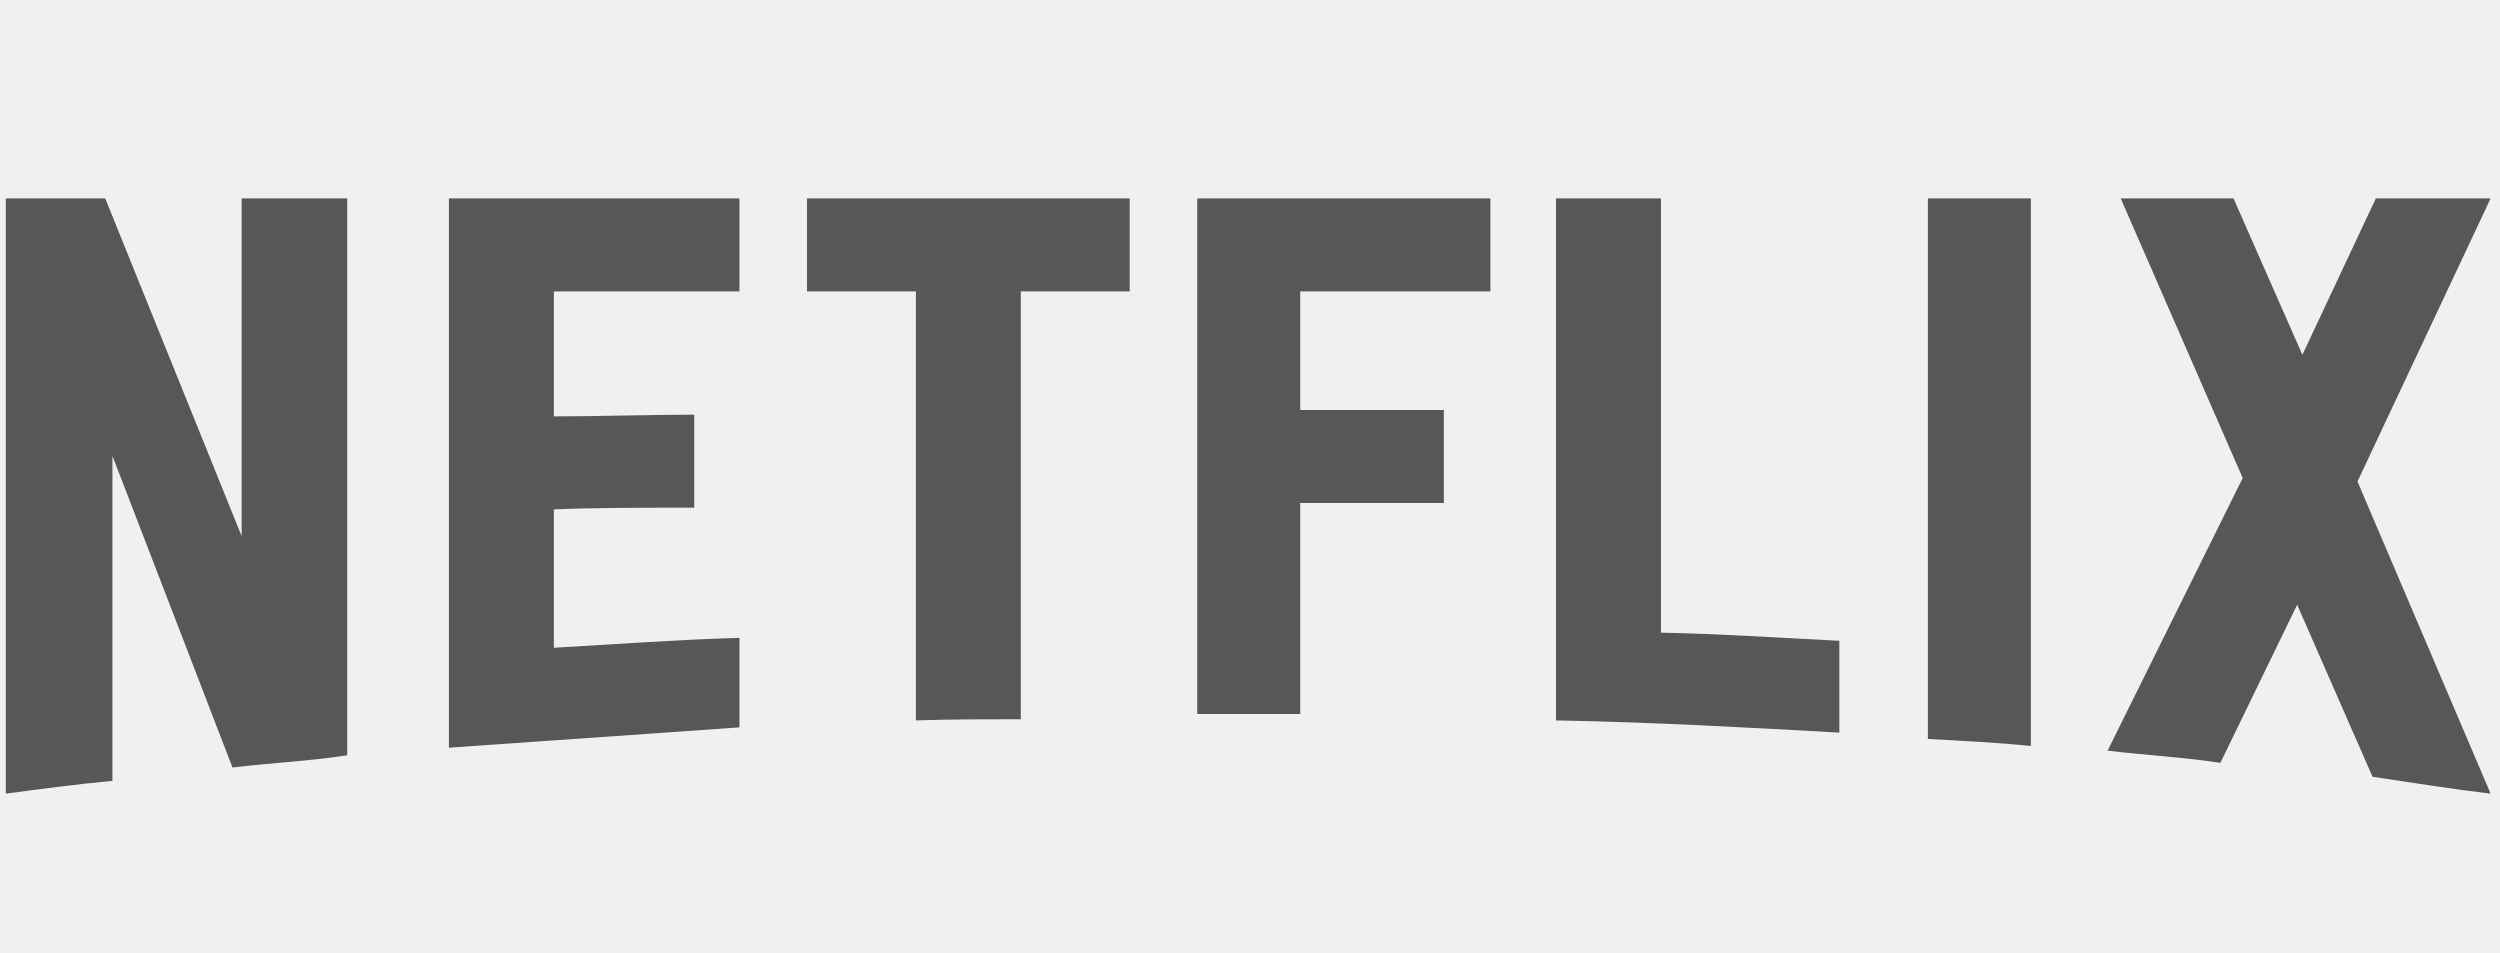
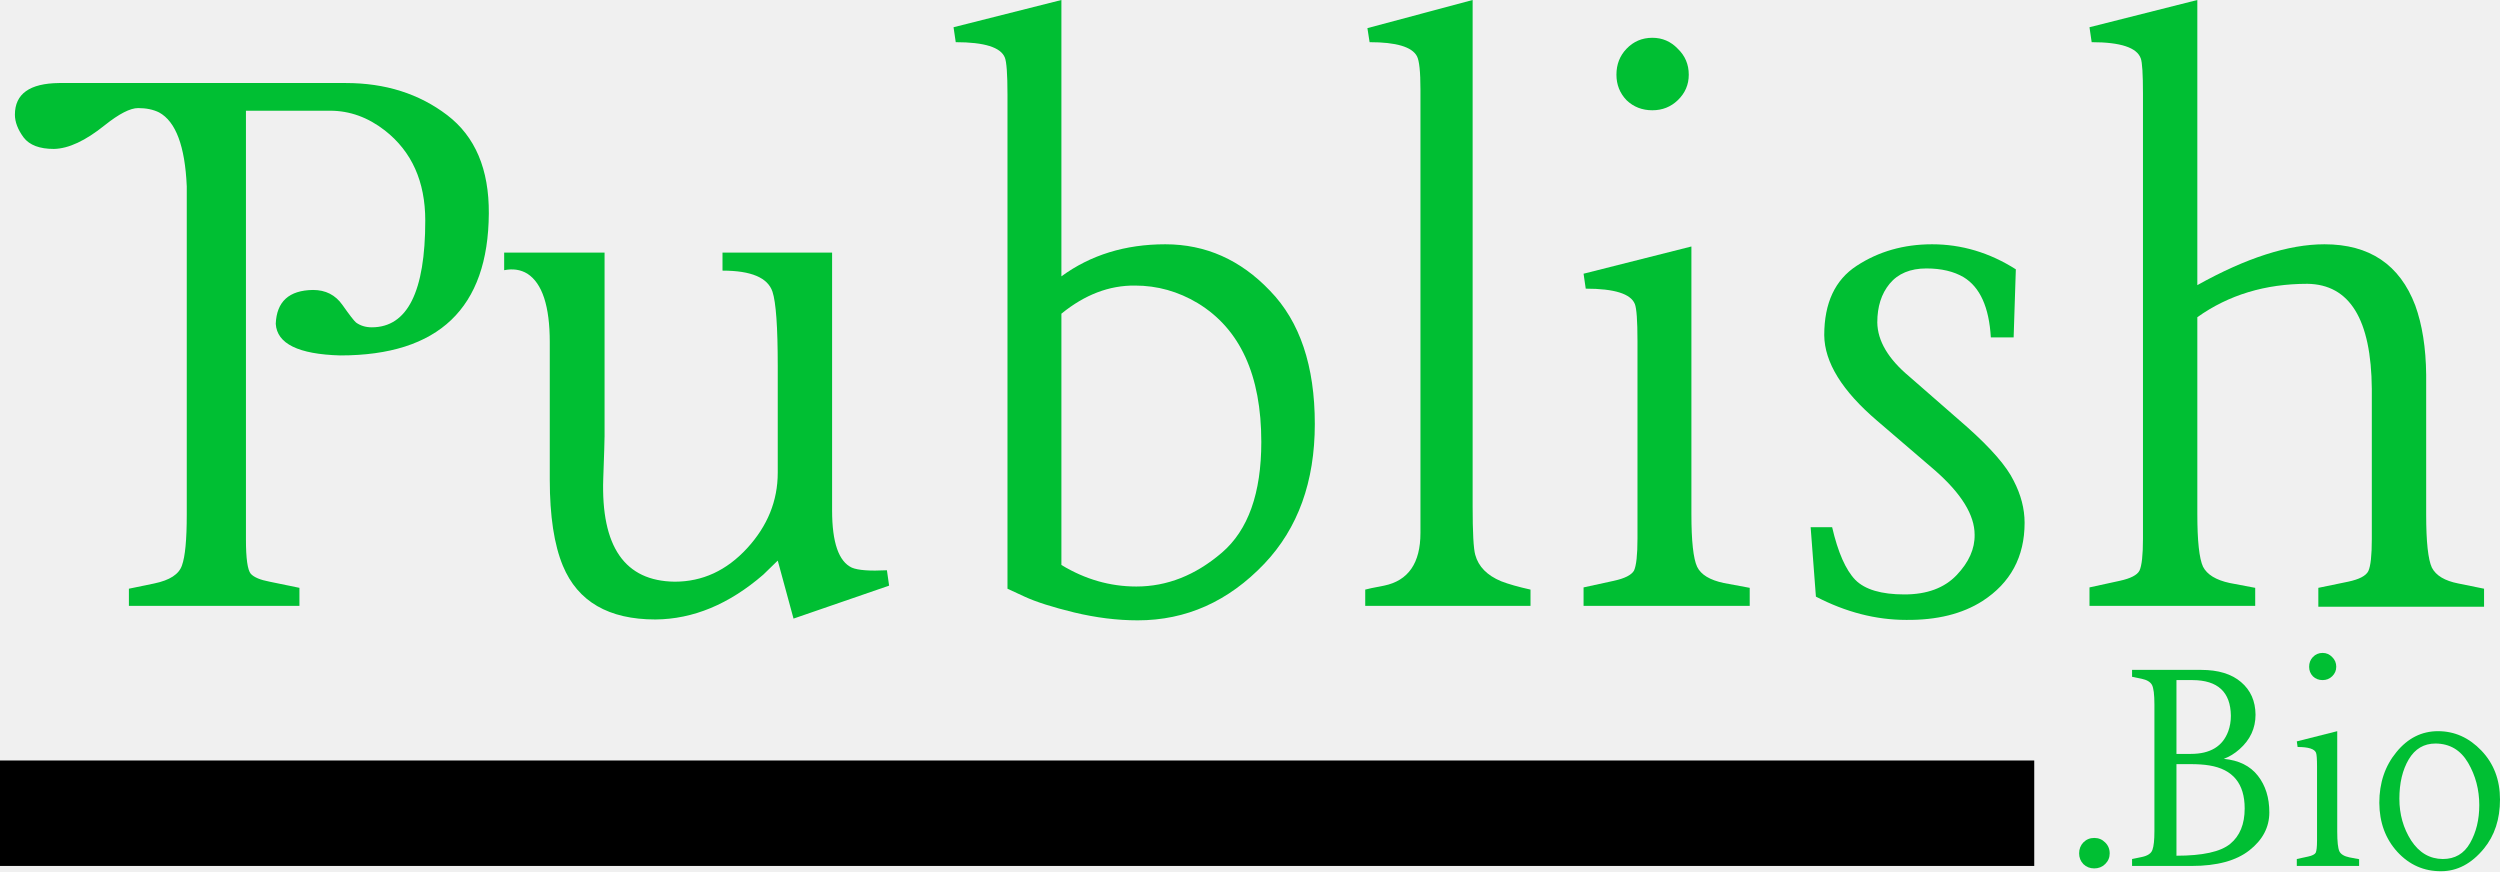
- <svg xmlns="http://www.w3.org/2000/svg" width="126" height="48" viewBox="0 0 126 48" fill="none">
-   <g style="mix-blend-mode:luminosity" clip-path="url(#clip0_333_1362)">
-     <path d="M17.501 38.066C15.617 38.359 13.7 38.447 11.717 38.682L5.667 22.979V39.355C3.783 39.531 2.064 39.766 0.279 40V10H5.304L12.179 27.022V10H17.501V38.066ZM27.914 20.986C29.963 20.986 33.104 20.898 34.988 20.898V25.586C32.641 25.586 29.897 25.586 27.914 25.674V32.647C31.021 32.471 34.128 32.236 37.269 32.148V36.66L22.625 37.685V10H37.269V14.688H27.914V20.986ZM56.937 14.688H51.449V36.25C49.664 36.25 47.879 36.25 46.161 36.309V14.688H40.673V10H56.937L56.937 14.688ZM65.531 20.664H72.77V25.352H65.531V35.986H60.341V10H75.117V14.688H65.531V20.664ZM83.712 31.885C86.72 31.943 89.761 32.149 92.703 32.295V36.924C87.976 36.66 83.249 36.397 78.423 36.309V10H83.712V31.885ZM97.165 37.246C98.851 37.334 100.636 37.422 102.355 37.597V10H97.165V37.246ZM125.527 10L118.817 24.268L125.527 40C123.544 39.766 121.56 39.443 119.577 39.15L115.776 30.479L111.908 38.447C109.991 38.154 108.14 38.066 106.223 37.832L113.032 24.092L106.884 10H112.569L116.04 17.881L119.742 10H125.527V10Z" fill="#D81F26" />
-   </g>
-   <defs>
-     <clipPath id="clip0_333_1362">
-       <rect width="125.241" height="48" fill="white" transform="translate(0.279297)" />
-     </clipPath>
-   </defs>
+ <svg xmlns="http://www.w3.org/2000/svg" width="132" height="46" viewBox="0 0 132 46" fill="none">
+   <path d="M0.787 6.054C0.787 4.956 1.566 4.4 3.125 4.384H18.264C20.347 4.384 22.13 4.949 23.611 6.078C25.093 7.207 25.826 8.939 25.81 11.274C25.779 16.269 23.164 18.767 17.963 18.767C15.756 18.705 14.622 18.148 14.56 17.096C14.607 15.921 15.262 15.326 16.528 15.31C17.191 15.31 17.708 15.573 18.079 16.099C18.449 16.625 18.688 16.934 18.796 17.027C19.028 17.197 19.306 17.282 19.63 17.282C21.512 17.282 22.454 15.403 22.454 11.645C22.454 9.588 21.744 8.003 20.324 6.89C19.429 6.194 18.465 5.846 17.431 5.846H12.986V28.486C12.986 29.491 13.071 30.094 13.241 30.296C13.411 30.481 13.742 30.62 14.236 30.713L15.81 31.038V31.989H6.806V31.084L8.148 30.806C8.966 30.636 9.452 30.319 9.607 29.855C9.776 29.391 9.861 28.502 9.861 27.187V9.836C9.769 7.717 9.282 6.418 8.403 5.938C8.094 5.784 7.724 5.707 7.292 5.707C6.875 5.707 6.289 6.008 5.532 6.611C4.514 7.431 3.619 7.848 2.847 7.864C2.091 7.864 1.559 7.663 1.25 7.261C0.941 6.843 0.787 6.441 0.787 6.054Z" fill="#00BF33" />
+   <path d="M26.62 14.266V13.338H31.921V23.035C31.921 23.251 31.898 23.994 31.852 25.262C31.729 28.865 32.986 30.682 35.625 30.713C37.091 30.713 38.364 30.125 39.445 28.95C40.525 27.775 41.065 26.445 41.065 24.96V19.323C41.065 17.266 40.972 15.96 40.787 15.403C40.54 14.661 39.661 14.289 38.148 14.289V13.338H43.935V26.955C43.935 28.641 44.283 29.646 44.977 29.971C45.301 30.11 45.918 30.156 46.829 30.11L46.945 30.922L41.898 32.662L41.065 29.599L40.301 30.342C38.495 31.904 36.597 32.693 34.607 32.708C32.138 32.708 30.509 31.765 29.722 29.878C29.259 28.765 29.028 27.249 29.028 25.331V18.071C29.028 16.168 28.634 14.962 27.847 14.452C27.492 14.235 27.084 14.174 26.62 14.266Z" fill="#00BF33" />
+   <path d="M56.042 0V14.591C57.585 13.462 59.414 12.898 61.528 12.898C63.658 12.898 65.502 13.717 67.061 15.357C68.635 16.98 69.422 19.323 69.422 22.385C69.422 25.432 68.534 27.891 66.76 29.762C64.861 31.757 62.631 32.754 60.07 32.754C58.989 32.754 57.871 32.615 56.713 32.337C55.571 32.058 54.699 31.78 54.097 31.502L53.195 31.084V4.987C53.195 3.92 53.148 3.271 53.056 3.039C52.84 2.498 51.975 2.227 50.463 2.227L50.347 1.438L56.042 0ZM56.042 29.831C57.292 30.589 58.611 30.968 60 30.968C61.621 30.968 63.125 30.373 64.514 29.182C65.903 27.991 66.597 26.043 66.597 23.336C66.597 19.81 65.479 17.367 63.241 16.006C62.207 15.387 61.104 15.078 59.931 15.078C58.573 15.063 57.276 15.557 56.042 16.563V29.831Z" fill="#00BF33" />
+   <path d="M77.755 0V26.723C77.755 28.115 77.801 28.973 77.894 29.298C78.064 29.917 78.519 30.381 79.26 30.69C79.661 30.845 80.178 30.991 80.811 31.131V31.989H72.084V31.131C72.176 31.1 72.508 31.03 73.079 30.922C74.36 30.659 75 29.731 75 28.138V4.732C75 3.789 74.939 3.201 74.815 2.969C74.553 2.474 73.719 2.227 72.315 2.227L72.199 1.485L77.755 0Z" fill="#00BF33" />
+   <path d="M89.306 13.014V27.141C89.306 28.563 89.406 29.491 89.607 29.924C89.808 30.342 90.278 30.628 91.019 30.783L92.385 31.038V31.989H83.612V31.015L85.209 30.667C85.78 30.543 86.135 30.365 86.273 30.133C86.397 29.87 86.459 29.306 86.459 28.44V18.001C86.459 16.934 86.412 16.284 86.32 16.052C86.104 15.511 85.24 15.241 83.727 15.241L83.612 14.452L89.306 13.014ZM85.348 3.944C85.348 3.402 85.525 2.946 85.88 2.575C86.25 2.188 86.706 1.995 87.246 1.995C87.77 1.995 88.218 2.188 88.588 2.575C88.974 2.946 89.167 3.402 89.167 3.944C89.167 4.469 88.974 4.918 88.588 5.289C88.218 5.645 87.77 5.822 87.246 5.822C86.706 5.822 86.25 5.645 85.88 5.289C85.525 4.918 85.348 4.469 85.348 3.944Z" fill="#00BF33" />
+   <path d="M106.436 14.22L106.32 17.815H105.116C105.024 16.223 104.545 15.163 103.681 14.637C103.156 14.328 102.5 14.174 101.713 14.174C100.865 14.174 100.216 14.444 99.769 14.985C99.337 15.511 99.121 16.192 99.121 17.027C99.136 18.001 99.7 18.952 100.811 19.88L103.866 22.548C105.132 23.677 105.95 24.62 106.32 25.378C106.706 26.12 106.899 26.862 106.899 27.605C106.899 29.398 106.158 30.775 104.676 31.734C103.612 32.414 102.269 32.747 100.649 32.731C99.044 32.731 97.454 32.321 95.88 31.502L95.602 27.837H96.737C97.045 29.166 97.454 30.094 97.963 30.62C98.473 31.131 99.337 31.386 100.556 31.386C101.744 31.386 102.662 31.046 103.311 30.365C103.959 29.685 104.275 28.973 104.26 28.231C104.26 27.195 103.565 26.066 102.176 24.844L99.121 22.223C97.269 20.645 96.335 19.138 96.32 17.699C96.32 15.998 96.891 14.777 98.033 14.034C99.19 13.277 100.517 12.898 102.014 12.898C103.573 12.898 105.047 13.338 106.436 14.22Z" fill="#00BF33" />
+   <path d="M121.829 14.985C119.607 14.985 117.67 15.573 116.019 16.748V27.141C116.019 28.563 116.119 29.491 116.32 29.924C116.536 30.342 117.007 30.628 117.732 30.783L119.075 31.038V31.989H110.325V31.015L111.922 30.667C112.493 30.543 112.84 30.365 112.963 30.133C113.087 29.87 113.149 29.306 113.149 28.44V4.964C113.149 3.913 113.11 3.286 113.033 3.085C112.832 2.513 111.968 2.227 110.44 2.227L110.325 1.438L116.019 0V15.055C118.596 13.617 120.834 12.898 122.732 12.898C125.109 12.898 126.706 13.972 127.524 16.122C127.894 17.143 128.087 18.364 128.102 19.787V27.187C128.102 28.61 128.203 29.538 128.403 29.971C128.619 30.388 129.082 30.667 129.792 30.806L131.158 31.084V32.035H122.408V31.038L123.982 30.713C124.568 30.589 124.923 30.404 125.047 30.156C125.17 29.893 125.232 29.329 125.232 28.463V20.529C125.201 16.864 124.067 15.016 121.829 14.985Z" fill="#00BF33" />
+   <path d="M109.778 45.06C109.778 44.828 109.853 44.634 110.003 44.478C110.16 44.321 110.351 44.243 110.576 44.243C110.802 44.243 110.993 44.321 111.149 44.478C111.311 44.634 111.392 44.828 111.392 45.06C111.392 45.281 111.311 45.469 111.149 45.626C110.993 45.777 110.802 45.852 110.576 45.852C110.351 45.852 110.16 45.777 110.003 45.626C109.853 45.469 109.778 45.281 109.778 45.06Z" fill="#00BF33" />
+   <path d="M113.753 43.895V37.197C113.753 36.669 113.71 36.324 113.623 36.161C113.536 36.005 113.357 35.898 113.085 35.84L112.573 35.735V35.37H116.219C117.121 35.37 117.825 35.584 118.328 36.014C118.832 36.443 119.086 37.017 119.092 37.736C119.092 38.455 118.808 39.064 118.241 39.563C117.987 39.789 117.712 39.957 117.417 40.067C118.209 40.143 118.808 40.438 119.213 40.955C119.619 41.471 119.821 42.117 119.821 42.894C119.821 43.677 119.471 44.344 118.771 44.895C118.071 45.446 117.055 45.722 115.724 45.722H112.573V45.356L113.076 45.252C113.395 45.188 113.586 45.06 113.649 44.869C113.719 44.678 113.753 44.353 113.753 43.895ZM115.654 40.346H114.917V45.182C116.3 45.182 117.246 44.974 117.755 44.556C118.264 44.138 118.519 43.515 118.519 42.686C118.519 41.375 117.897 40.618 116.653 40.415C116.375 40.369 116.042 40.346 115.654 40.346ZM115.767 35.909H114.917V39.806H115.68C116.699 39.806 117.356 39.409 117.651 38.614C117.744 38.359 117.79 38.087 117.79 37.797C117.778 36.544 117.104 35.915 115.767 35.909Z" fill="#00BF33" />
+   <path d="M123.406 38.606V43.904C123.406 44.437 123.444 44.785 123.519 44.947C123.594 45.104 123.771 45.211 124.049 45.269L124.561 45.365V45.722H121.271V45.356L121.87 45.226C122.084 45.179 122.217 45.113 122.269 45.026C122.315 44.927 122.339 44.715 122.339 44.391V40.476C122.339 40.076 122.321 39.832 122.286 39.745C122.205 39.542 121.881 39.441 121.314 39.441L121.271 39.145L123.406 38.606ZM121.922 35.205C121.922 35.002 121.988 34.831 122.121 34.691C122.26 34.546 122.431 34.474 122.634 34.474C122.83 34.474 122.998 34.546 123.137 34.691C123.282 34.831 123.354 35.002 123.354 35.205C123.354 35.402 123.282 35.57 123.137 35.709C122.998 35.843 122.83 35.909 122.634 35.909C122.431 35.909 122.26 35.843 122.121 35.709C121.988 35.57 121.922 35.402 121.922 35.205Z" fill="#00BF33" />
+   <path d="M125.628 42.39C125.628 41.334 125.929 40.441 126.531 39.711C127.133 38.974 127.865 38.606 128.727 38.606C129.601 38.606 130.365 38.948 131.019 39.632C131.673 40.317 132 41.178 132 42.216C132 43.254 131.716 44.118 131.149 44.808C130.495 45.603 129.743 46 128.892 46C127.984 46.006 127.214 45.666 126.583 44.982C125.953 44.292 125.634 43.428 125.628 42.39ZM128.597 39.258C127.984 39.258 127.512 39.537 127.182 40.093C126.852 40.65 126.687 41.343 126.687 42.172C126.687 42.996 126.896 43.732 127.312 44.382C127.735 45.026 128.29 45.35 128.979 45.356C129.622 45.356 130.102 45.075 130.42 44.512C130.744 43.944 130.906 43.277 130.906 42.512C130.906 41.694 130.709 40.949 130.316 40.276C129.922 39.603 129.35 39.264 128.597 39.258Z" fill="#00BF33" />
+   <path d="M0 40.154H107.408V45.722H0V40.154Z" fill="black" />
</svg>
